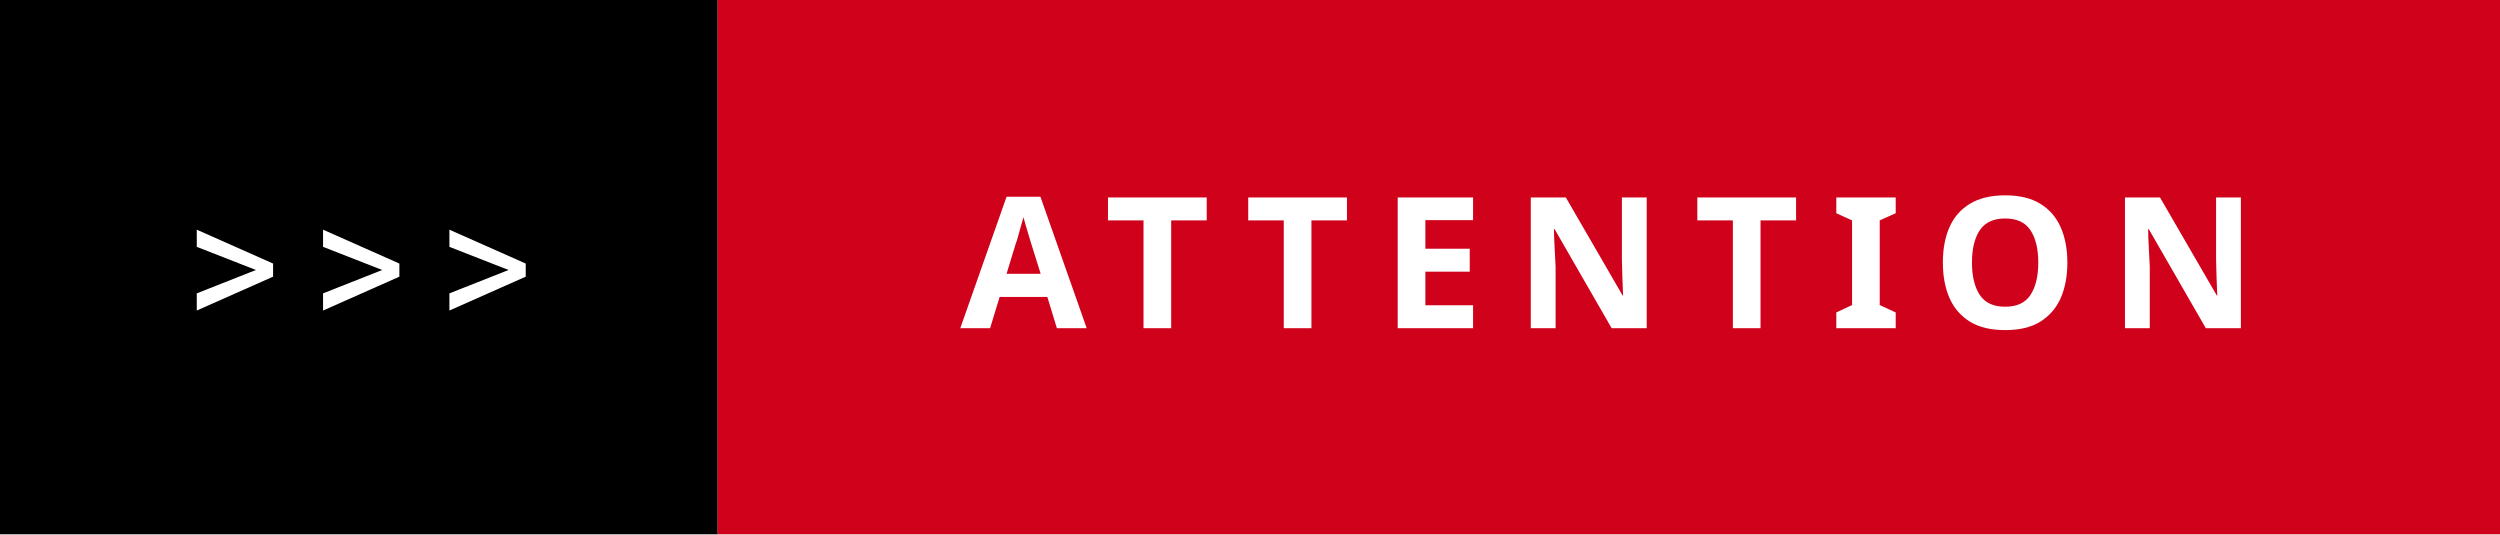
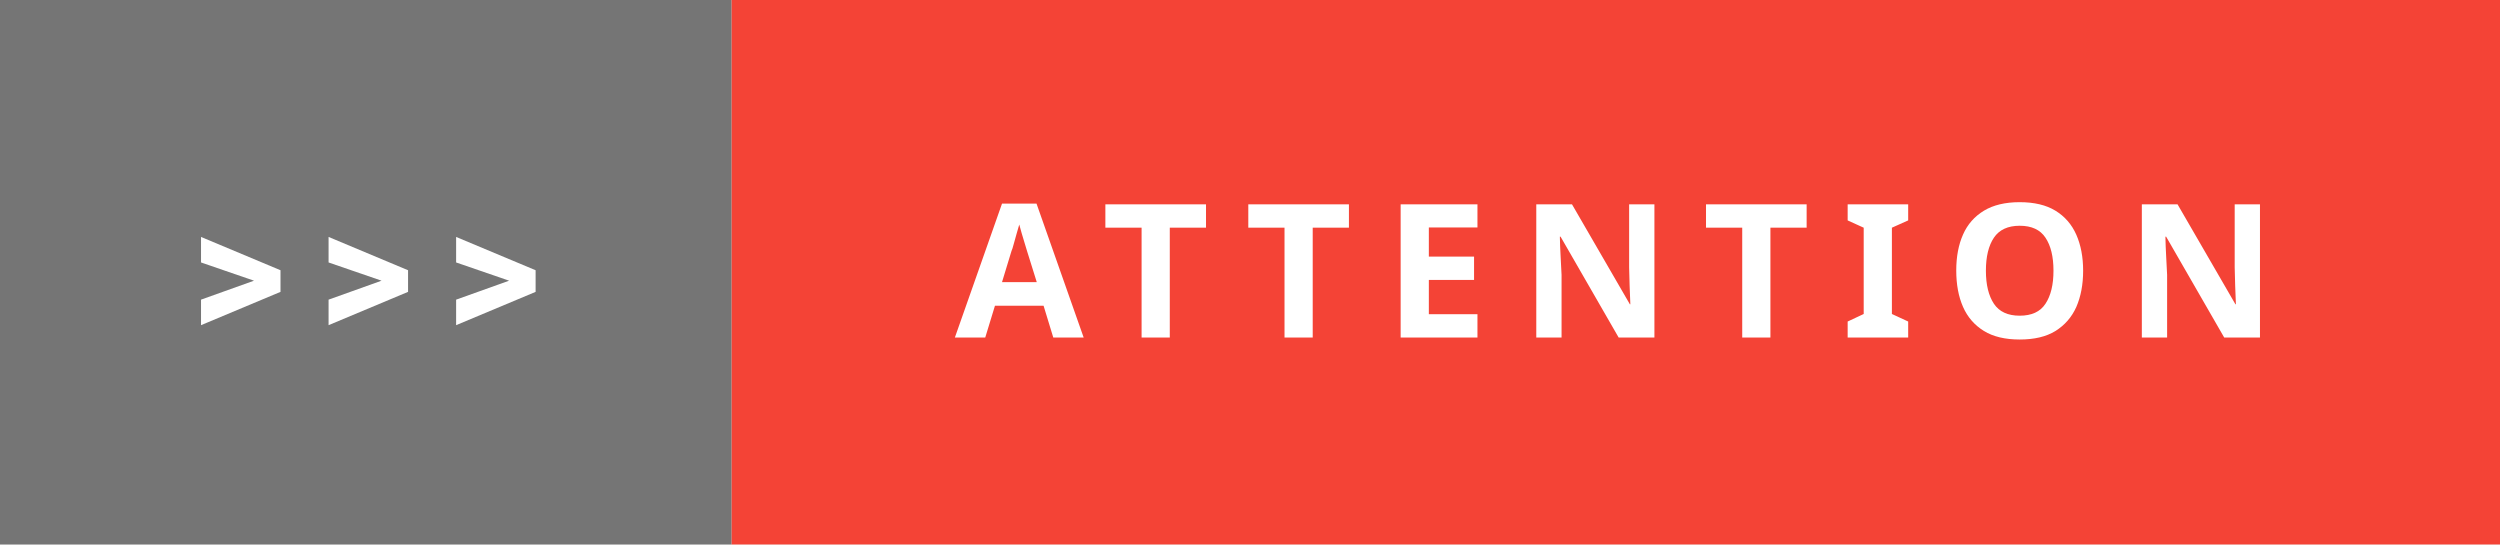
- <svg xmlns="http://www.w3.org/2000/svg" width="163.78" height="35" viewBox="0 0 163.78 35">
-   <rect width="47.016" height="35" />
-   <rect x="47.016" width="116.77" height="35" fill="#d0021b" />
-   <text x="23.508" y="21.5" fill="#FFFFFF" font-family="'Roboto', sans-serif" font-size="12" letter-spacing="2" text-anchor="middle">&gt;&gt;&gt;</text>
-   <text x="105.399" y="21.5" fill="#FFFFFF" font-family="'Montserrat', sans-serif" font-size="12" font-weight="900" letter-spacing="2" text-anchor="middle">ATTENTION</text>
+ <svg xmlns="http://www.w3.org/2000/svg" data-v-3c87b7b4="" width="160.703" height="35" viewBox="0 0 160.703 35" class="badge-svg">
+   <defs data-v-3c87b7b4="" />
+   <rect data-v-3c87b7b4="" width="47.031" height="35" fill="#757575" />
+   <rect data-v-3c87b7b4="" x="47.031" width="113.672" height="35" fill="#f44336" />
+   <text data-v-3c87b7b4="" x="23.516" y="17.5" dy="0.35em" font-size="12" font-family="Roboto, sans-serif" fill="#FFFFFF" text-anchor="middle" letter-spacing="2" font-weight="600" font-style="normal" text-decoration="none" fill-opacity="1" font-variant="normal" style="text-transform: uppercase;">&gt;&gt;&gt;</text>
+   <text data-v-3c87b7b4="" x="103.867" y="17.5" dy="0.35em" font-size="12" font-family="Montserrat, sans-serif" fill="#FFFFFF" text-anchor="middle" font-weight="900" letter-spacing="2" font-style="normal" text-decoration="none" fill-opacity="1" font-variant="normal" style="text-transform: uppercase;">ATTENTION</text>
</svg>
